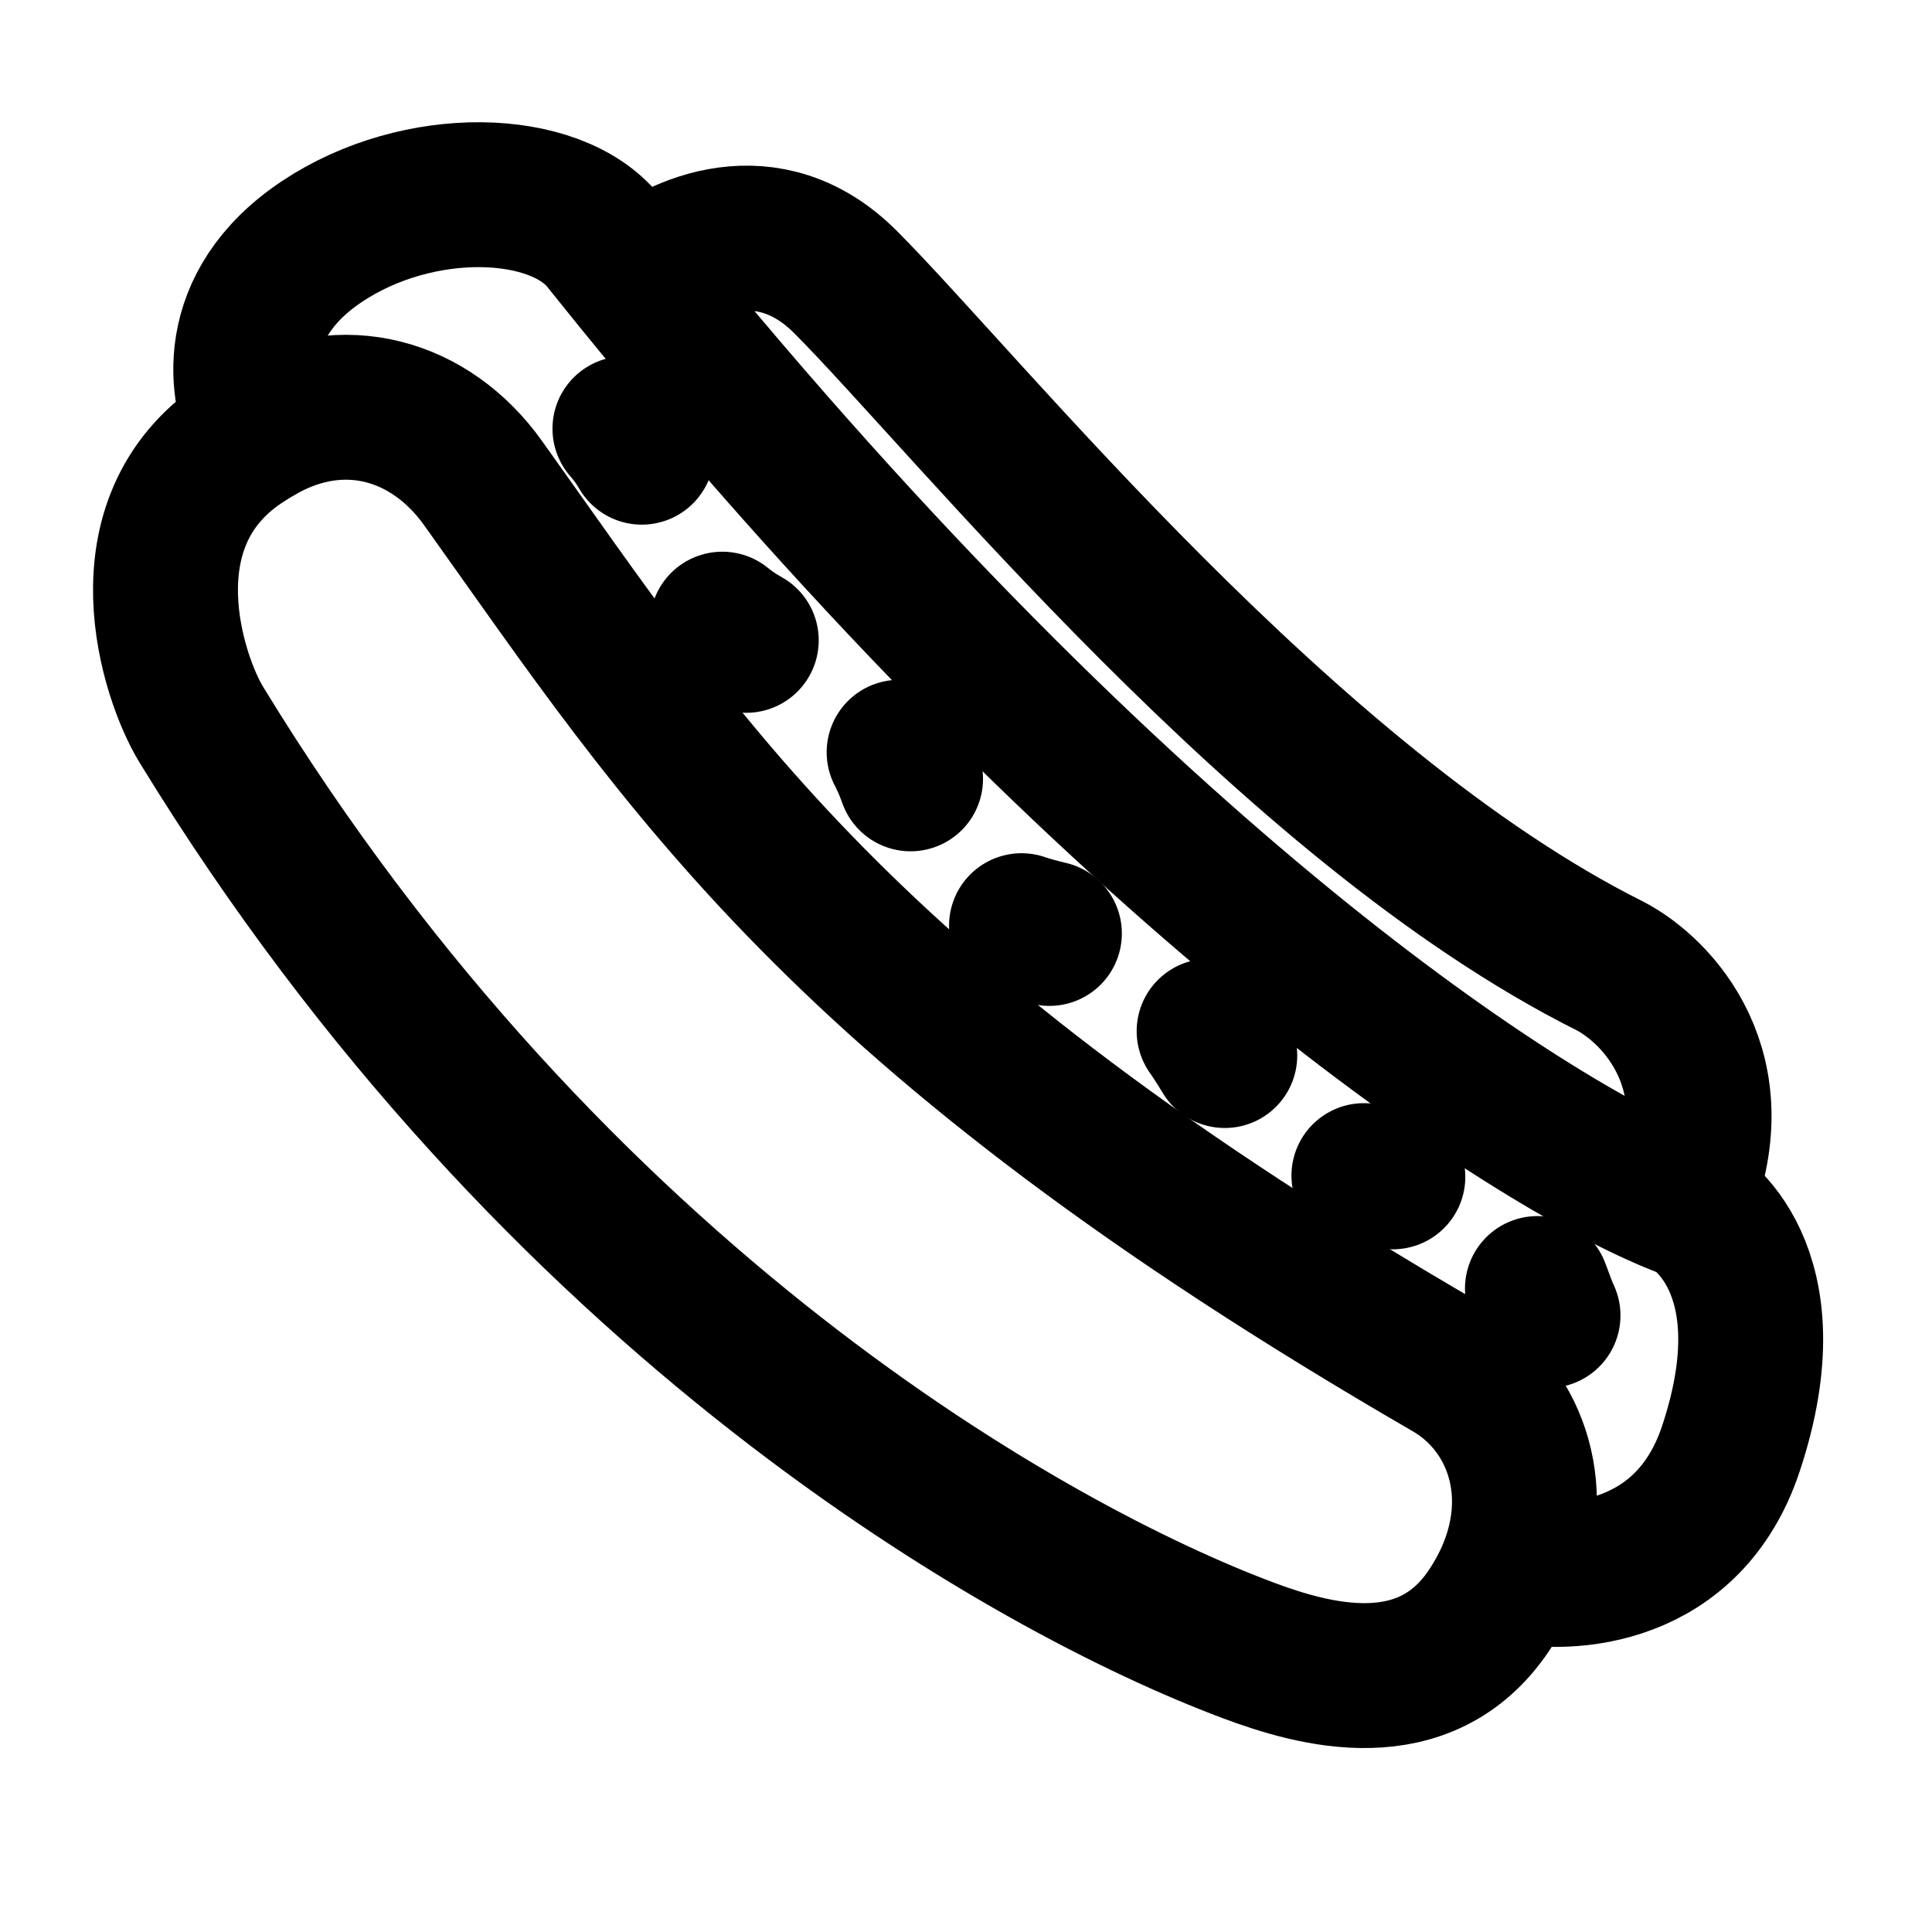
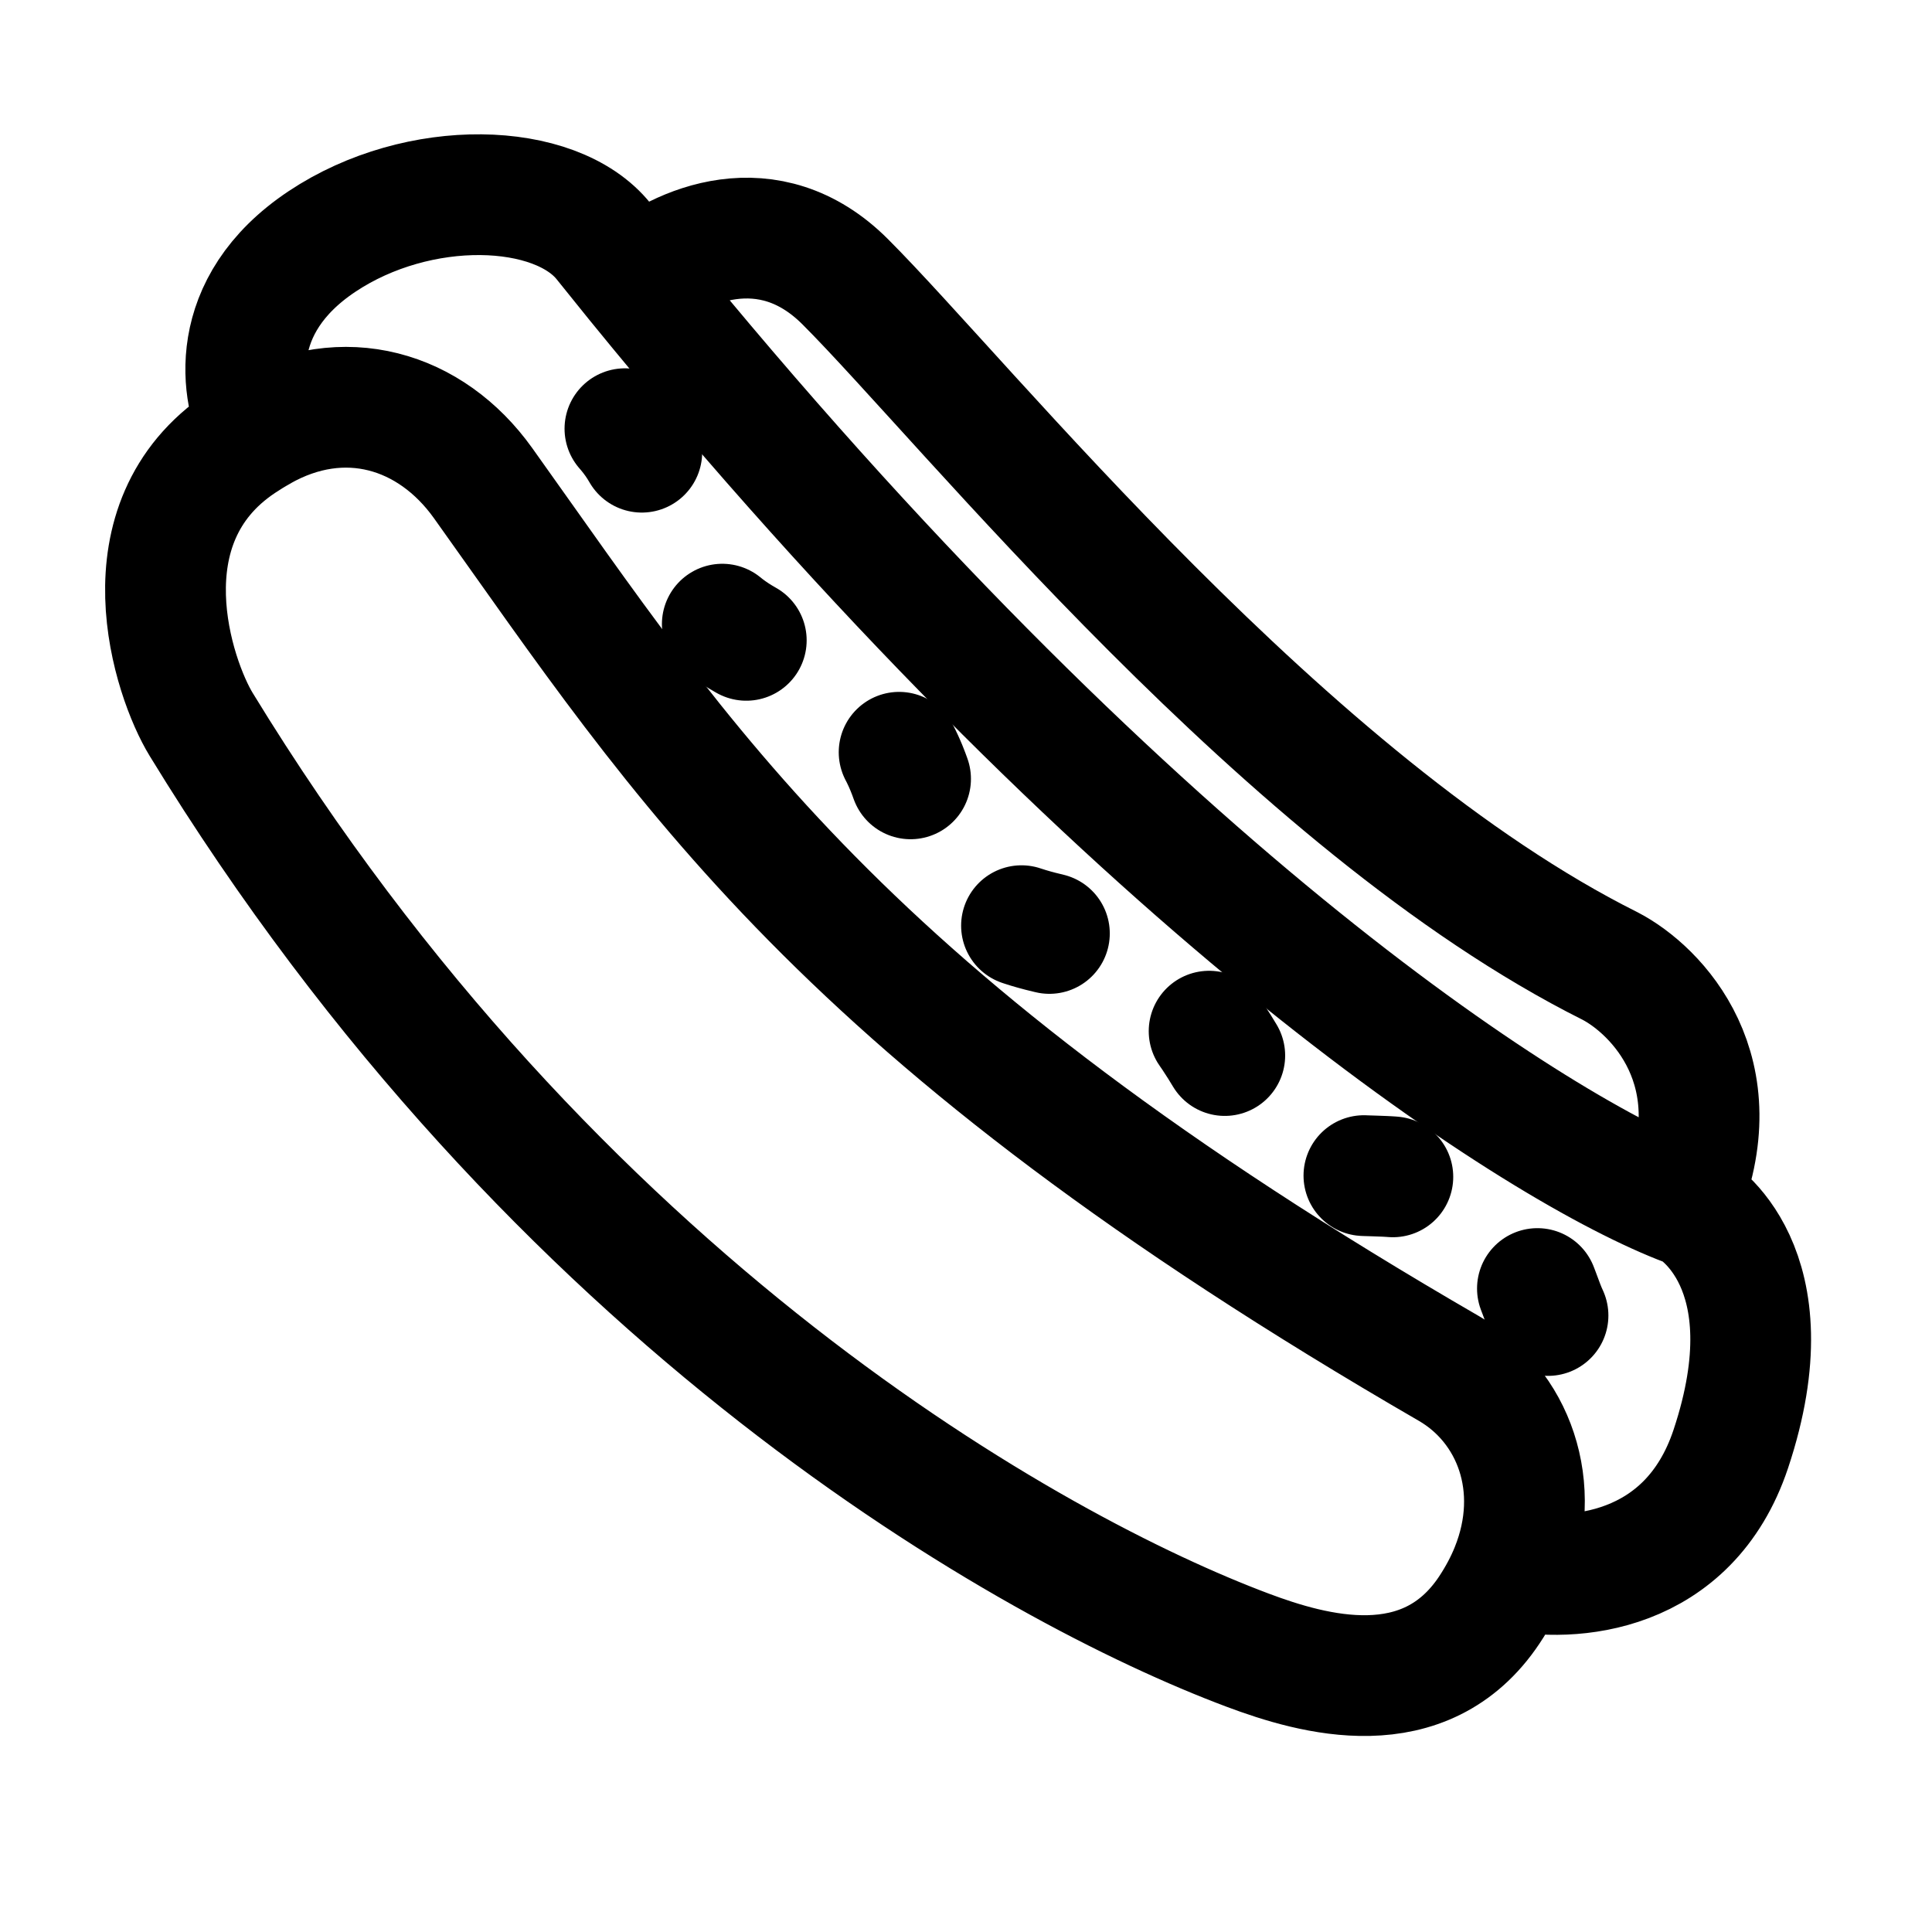
- <svg xmlns="http://www.w3.org/2000/svg" fill="none" viewBox="0 0 20 20" stroke-width="1.5" stroke="currentColor" aria-hidden="true" data-slot="icon">
+ <svg xmlns="http://www.w3.org/2000/svg" fill="none" viewBox="0 0 20 20" stroke-width="1.25" stroke="currentColor" aria-hidden="true" data-slot="icon">
  <path stroke-linecap="round" stroke-linejoin="round" d="M15.639 16.25c.349-.864.024-1.7-.639-2.083C8.667 10.5 7.083 7.917 5 5c-.542-.758-1.445-1.026-2.304-.538M15.639 16.25c-.056.139-.13.278-.222.417-.667 1-1.822.67-2.5.416C10.694 16.25 5.75 13.5 2.083 7.5c-.29-.474-.833-2.083.417-2.917.066-.044.131-.084.196-.12M15.639 16.25c.62.139 1.843.054 2.278-1.25.63-1.892-.382-2.487-.417-2.5a4.072 4.072 0 0 1-.11-.042M2.696 4.462c-.204-.376-.363-1.295.637-1.962s2.417-.625 2.917 0l.336.417m0 0c.444-.377 1.37-.794 2.164 0C10 4.167 13.333 8.333 16.667 10c.482.25 1.301 1.091.723 2.458M6.586 2.917c5.06 6.216 9.218 8.911 10.804 9.541" />
  <path stroke-dasharray=".3 2" stroke-linecap="round" stroke-linejoin="round" d="M16.025 13.618c-.12-.25-.198-.747-.747-1.12-.88-.599-1.282-.066-1.866-.599-.683-.62-.646-1.093-1.328-1.714-.682-.62-1.448-.367-2.033-.9-.682-.62-.404-1.318-1.086-1.939-.682-.62-1.326-.54-1.77-1.195-.504-.747-.195-1.246-.877-1.867-.305-.278-.669-.395-1.03-.488" />
</svg>
